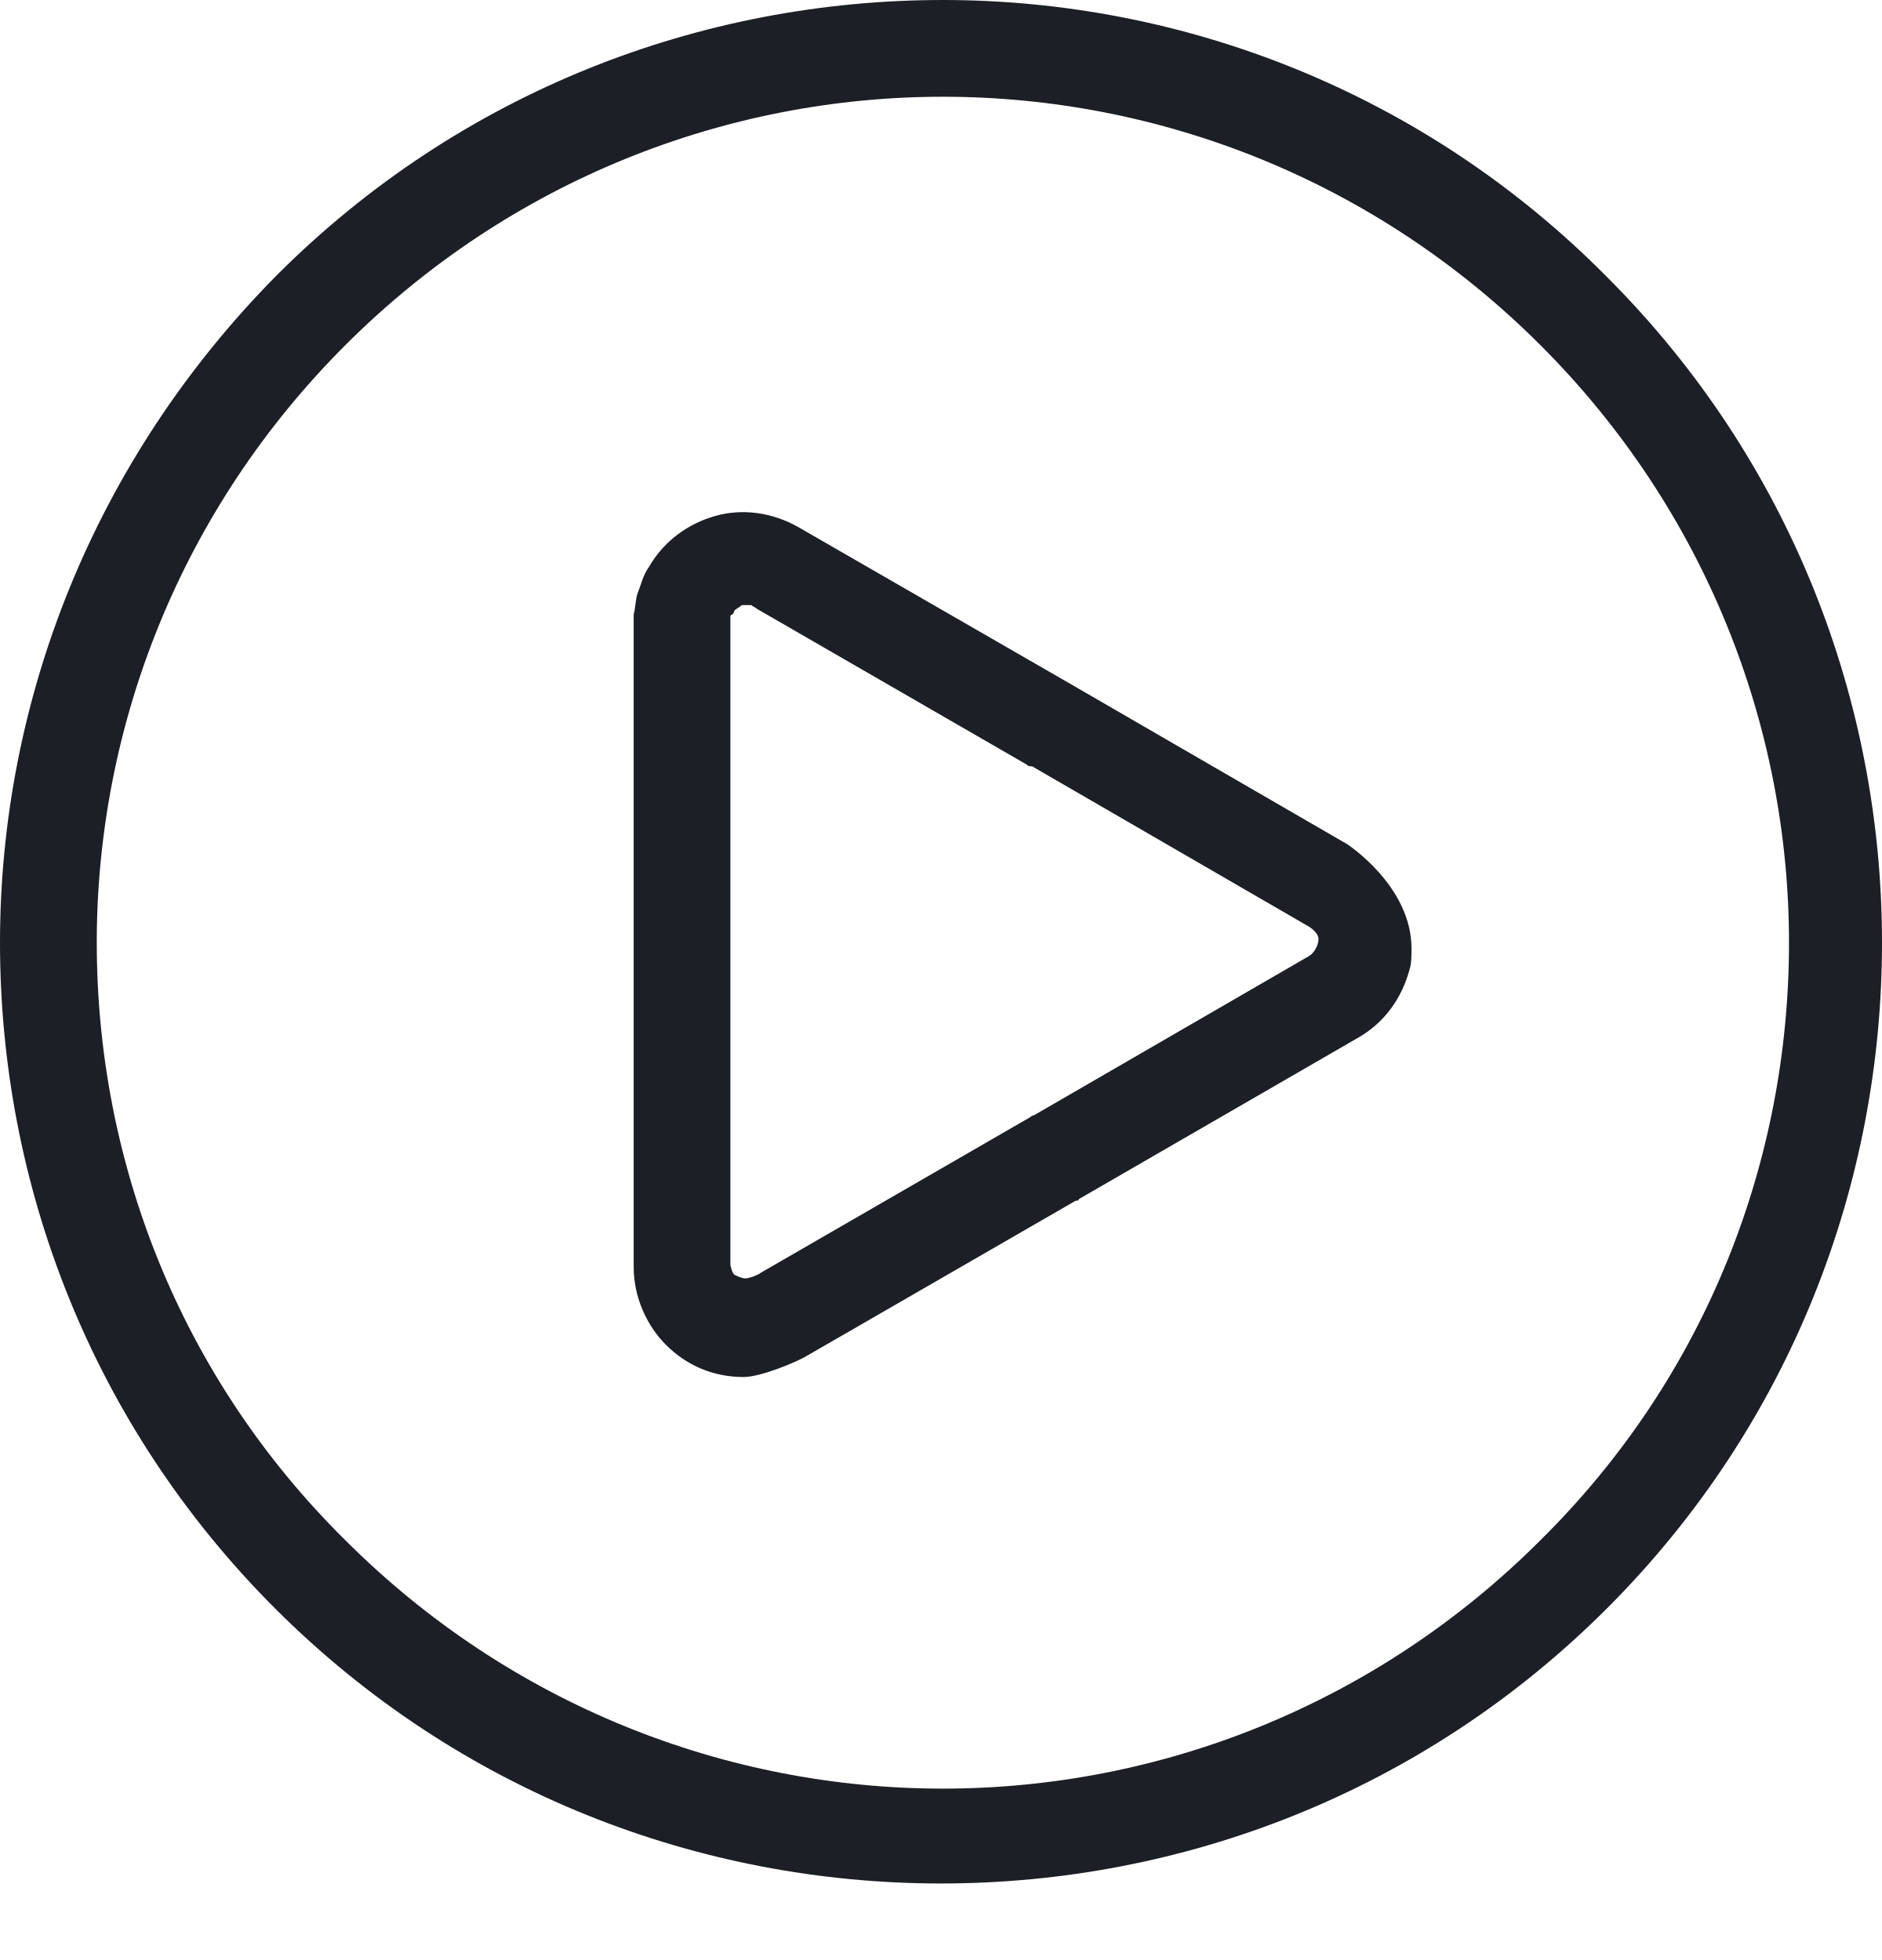
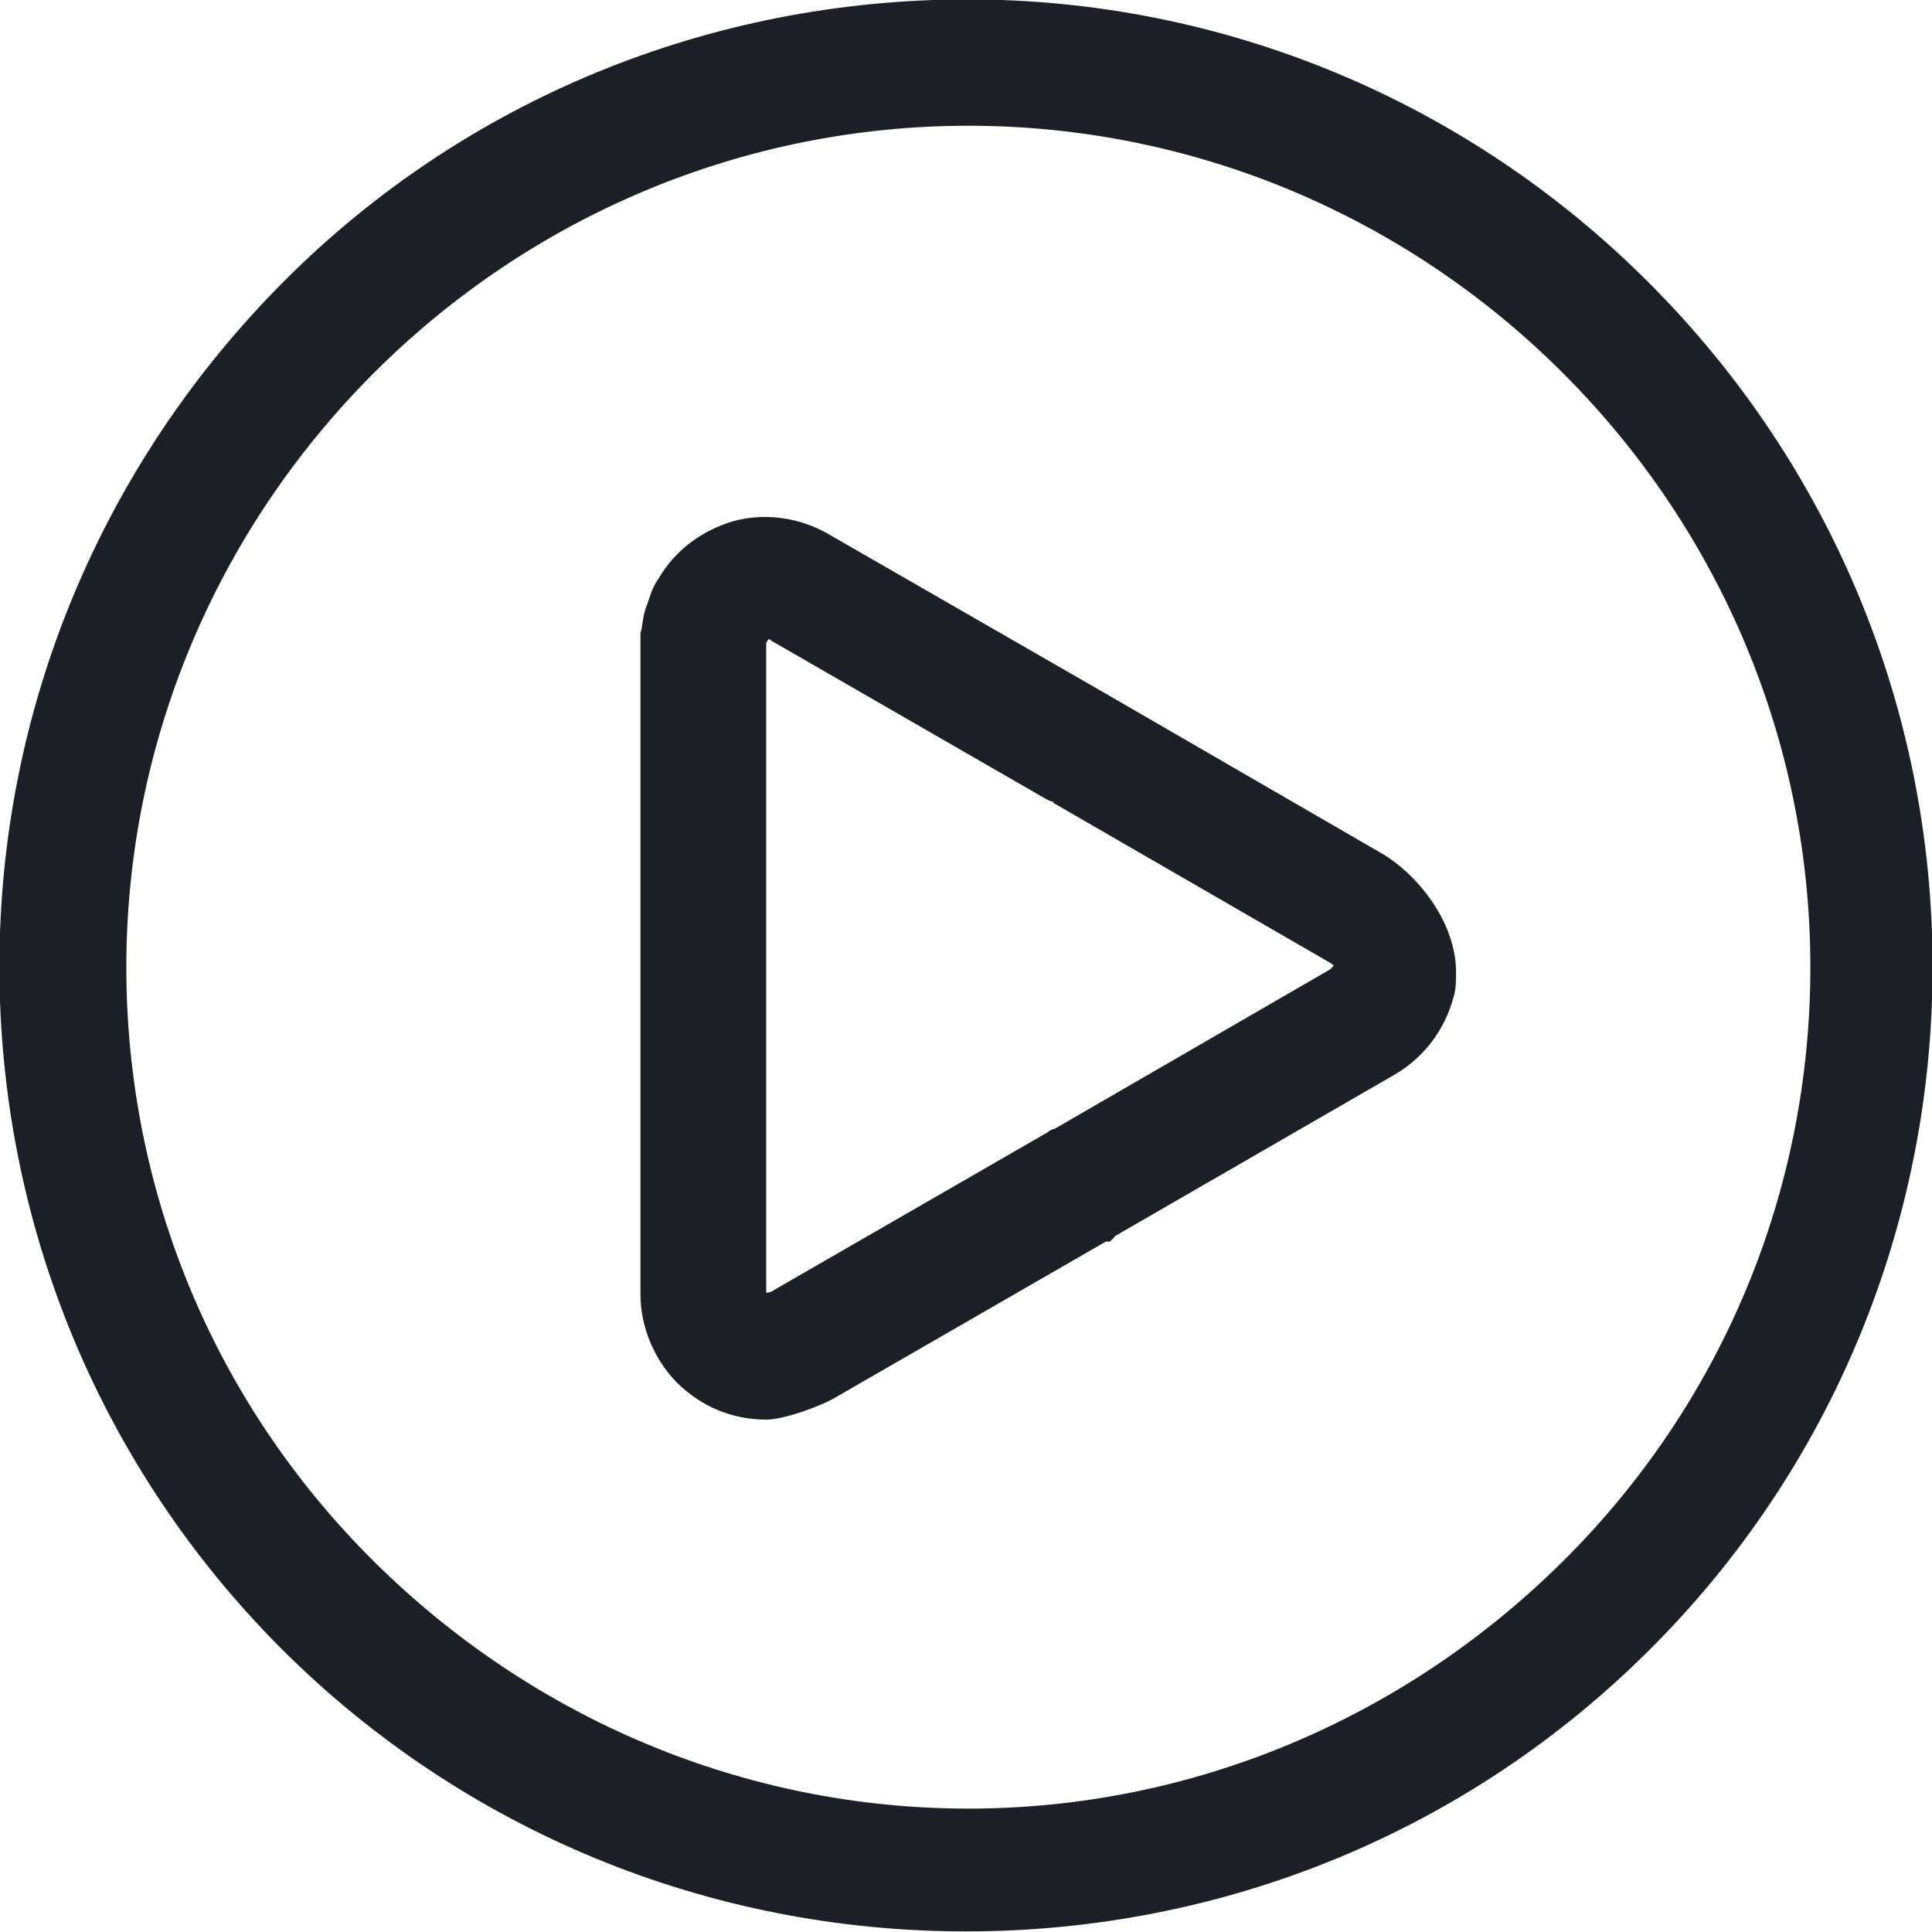
- <svg xmlns="http://www.w3.org/2000/svg" width="24" height="25" viewBox="0 0 24 25" fill="none">
-   <path d="M17.177 10.766L13.669 8.734L10.185 6.726C9.847 6.532 9.46 6.484 9.121 6.581C8.782 6.677 8.468 6.895 8.274 7.234C8.202 7.331 8.177 7.452 8.129 7.573C8.105 7.645 8.105 7.742 8.081 7.839C8.081 7.863 8.081 7.911 8.081 7.935V12.048V16.161C8.081 16.548 8.25 16.911 8.492 17.153C8.758 17.419 9.097 17.564 9.484 17.564C9.702 17.564 10.161 17.371 10.282 17.298L13.718 15.315H13.742L13.766 15.29L17.323 13.234C17.661 13.04 17.879 12.726 17.976 12.363C18 12.29 18 12.194 18 12.097C18 11.298 17.177 10.766 17.177 10.766ZM16.694 12.194L13.185 14.226C13.161 14.226 13.137 14.25 13.137 14.25L9.702 16.234C9.677 16.258 9.556 16.306 9.508 16.306C9.46 16.306 9.411 16.282 9.363 16.258C9.339 16.234 9.314 16.161 9.314 16.113V12.024V7.935V7.911C9.314 7.887 9.314 7.887 9.314 7.863C9.314 7.863 9.314 7.839 9.339 7.839C9.339 7.839 9.363 7.814 9.363 7.79C9.387 7.766 9.435 7.742 9.46 7.718C9.508 7.718 9.556 7.718 9.581 7.718C9.605 7.742 9.629 7.742 9.653 7.766L13.089 9.75C13.113 9.774 13.137 9.774 13.137 9.774H13.161L16.669 11.806C16.718 11.831 16.814 11.903 16.814 11.976C16.814 12.072 16.742 12.169 16.694 12.194Z" fill="#1C1F25" />
-   <path d="M20.492 3.532C18.169 1.185 15.097 0 12.024 0C8.952 0 5.879 1.161 3.532 3.508C1.185 5.879 0 8.952 0 12.024C0 15.097 1.161 18.169 3.508 20.516C5.855 22.863 8.927 24.024 12 24.024C15.073 24.024 18.145 22.863 20.492 20.516C22.839 18.169 24 15.097 24 12.024C24 8.952 22.839 5.879 20.492 3.532ZM19.645 19.645C17.54 21.75 14.782 22.814 12.024 22.814C9.266 22.814 6.508 21.75 4.403 19.645C2.274 17.54 1.234 14.782 1.234 12.024C1.234 9.266 2.298 6.508 4.403 4.403C6.508 2.298 9.266 1.234 12.024 1.234C14.782 1.234 17.54 2.298 19.645 4.403C21.75 6.508 22.814 9.266 22.814 12.024C22.814 14.782 21.774 17.54 19.645 19.645Z" fill="#1C1F25" />
+ <svg xmlns="http://www.w3.org/2000/svg" xml:space="preserve" width="6.35mm" height="6.35mm" version="1.1" style="shape-rendering:geometricPrecision; text-rendering:geometricPrecision; image-rendering:optimizeQuality; fill-rule:evenodd; clip-rule:evenodd" viewBox="0 0 32.88 32.88">
+   <defs>
+     <style type="text/css">
+    
+     .fil0 {fill:#1C1F25}
+     .fil1 {fill:#1C1F25;fill-rule:nonzero}
+    
+   </style>
+   </defs>
+   <g id="Capa_x0020_1">
+     <g id="_1162308240">
+       <path class="fil0" d="M28.08 4.83c3.09,3.1 4.81,7.25 4.81,11.62 0,4.37 -1.71,8.53 -4.81,11.62 -3.1,3.1 -7.26,4.8 -11.64,4.8 -4.38,0 -8.54,-1.71 -11.64,-4.8 -3.1,-3.1 -4.81,-7.25 -4.81,-11.62 0,-4.39 1.74,-8.55 4.84,-11.66 3.09,-3.1 7.26,-4.8 11.64,-4.8 4.37,0 8.52,1.74 11.6,4.83zm-1.48 21.74c2.71,-2.69 4.21,-6.3 4.21,-10.11 0,-3.81 -1.52,-7.42 -4.21,-10.11 -2.69,-2.69 -6.31,-4.21 -10.12,-4.21 -3.81,0 -7.43,1.52 -10.12,4.21 -2.69,2.69 -4.21,6.31 -4.21,10.11 0,3.82 1.5,7.42 4.21,10.11 2.7,2.68 6.31,4.21 10.12,4.21 3.81,0 7.42,-1.53 10.12,-4.21zm-7.63 -5.52l-0.08 0.08 -0.07 0 -4.58 2.64c-0.26,0.16 -0.9,0.39 -1.2,0.39 -0.58,0 -1.1,-0.22 -1.51,-0.62 -0.39,-0.39 -0.63,-0.95 -0.63,-1.51l0 -11.1c0,-0.04 0,-0.09 0,-0.13l0 -0.03 0.01 -0.03c0.03,-0.12 0.03,-0.25 0.08,-0.39 0.07,-0.18 0.1,-0.34 0.21,-0.49 0.28,-0.49 0.74,-0.83 1.28,-0.99 0.54,-0.15 1.14,-0.06 1.62,0.22l4.71 2.71 4.75 2.75c0.65,0.41 1.22,1.21 1.22,1.99 0,0.14 0,0.29 -0.04,0.42 -0.15,0.56 -0.49,1.02 -0.99,1.32l-4.78 2.76zm-1.03 -7.4c-0.06,-0.01 -0.12,-0.04 -0.17,-0.07l-4.65 -2.68 -0 -0.01c-0.01,-0 -0.01,-0.01 -0.02,-0.01 -0.01,0 -0.01,0 -0.02,0 -0,0 -0.01,0 -0.01,0.01 -0.01,0.02 -0.02,0.03 -0.03,0.05l0 11.04c0,0.01 0,0.01 0,0.02 0,0 0.01,0 0.01,0 0.03,-0 0.09,-0.02 0.12,-0.04l0.01 -0.01 4.65 -2.68c0.03,-0.03 0.07,-0.05 0.12,-0.06l4.7 -2.72c0.02,-0.02 0.04,-0.06 0.05,-0.05 -0.01,-0.02 -0.05,-0.05 -0.09,-0.07l-4.69 -2.71z" />
+       <path class="fil1" d="M23.43 14.76l-4.74 -2.74 -4.7 -2.71c-0.46,-0.26 -0.98,-0.33 -1.44,-0.2 -0.46,0.13 -0.88,0.42 -1.14,0.88 -0.1,0.13 -0.13,0.29 -0.2,0.46 -0.03,0.1 -0.03,0.23 -0.07,0.36 0,0.03 0,0.1 0,0.13l0 5.55 0 5.55c0,0.52 0.23,1.01 0.56,1.34 0.36,0.36 0.82,0.55 1.34,0.55 0.29,0 0.91,-0.26 1.08,-0.36l4.64 -2.68 0.03 0 0.03 -0.03 4.8 -2.77c0.46,-0.26 0.75,-0.69 0.88,-1.18 0.03,-0.1 0.03,-0.23 0.03,-0.36 0,-1.08 -1.11,-1.8 -1.11,-1.8zm4.48 -9.76c-3.14,-3.17 -7.29,-4.77 -11.43,-4.77 -4.15,0 -8.3,1.57 -11.47,4.73 -3.17,3.2 -4.77,7.34 -4.77,11.49 0,4.14 1.57,8.29 4.74,11.46 3.17,3.17 7.32,4.73 11.47,4.73 4.15,0 8.3,-1.57 11.47,-4.73 3.17,-3.17 4.74,-7.31 4.74,-11.46 0,-4.14 -1.57,-8.29 -4.74,-11.46zm-1.14 21.74c-2.84,2.84 -6.57,4.28 -10.29,4.28 -3.72,0 -7.45,-1.44 -10.29,-4.28 -2.88,-2.84 -4.28,-6.56 -4.28,-10.28 0,-3.72 1.44,-7.44 4.28,-10.28 2.84,-2.84 6.57,-4.28 10.29,-4.28 3.72,0 7.45,1.44 10.29,4.28 2.84,2.84 4.28,6.56 4.28,10.28 0,3.72 -1.4,7.44 -4.28,10.28zm-3.99 -10.05l-4.74 2.74c-0.03,0 -0.07,0.03 -0.07,0.03l-4.64 2.68c-0.03,0.03 -0.2,0.1 -0.26,0.1 -0.07,0 -0.13,-0.03 -0.2,-0.07 -0.03,-0.03 -0.07,-0.13 -0.07,-0.2l0 -5.52 0 -5.52 0 -0.03c0,-0.03 0,-0.03 0,-0.07 0,0 0,-0.03 0.03,-0.03 0,0 0.03,-0.03 0.03,-0.07 0.03,-0.03 0.1,-0.07 0.13,-0.1 0.07,0 0.13,0 0.16,0 0.03,0.03 0.07,0.03 0.1,0.07l4.64 2.68c0.03,0.03 0.07,0.03 0.07,0.03l0.03 0 4.74 2.74c0.07,0.03 0.2,0.13 0.2,0.23 0,0.13 -0.1,0.26 -0.16,0.29z" />
+     </g>
+   </g>
</svg>
